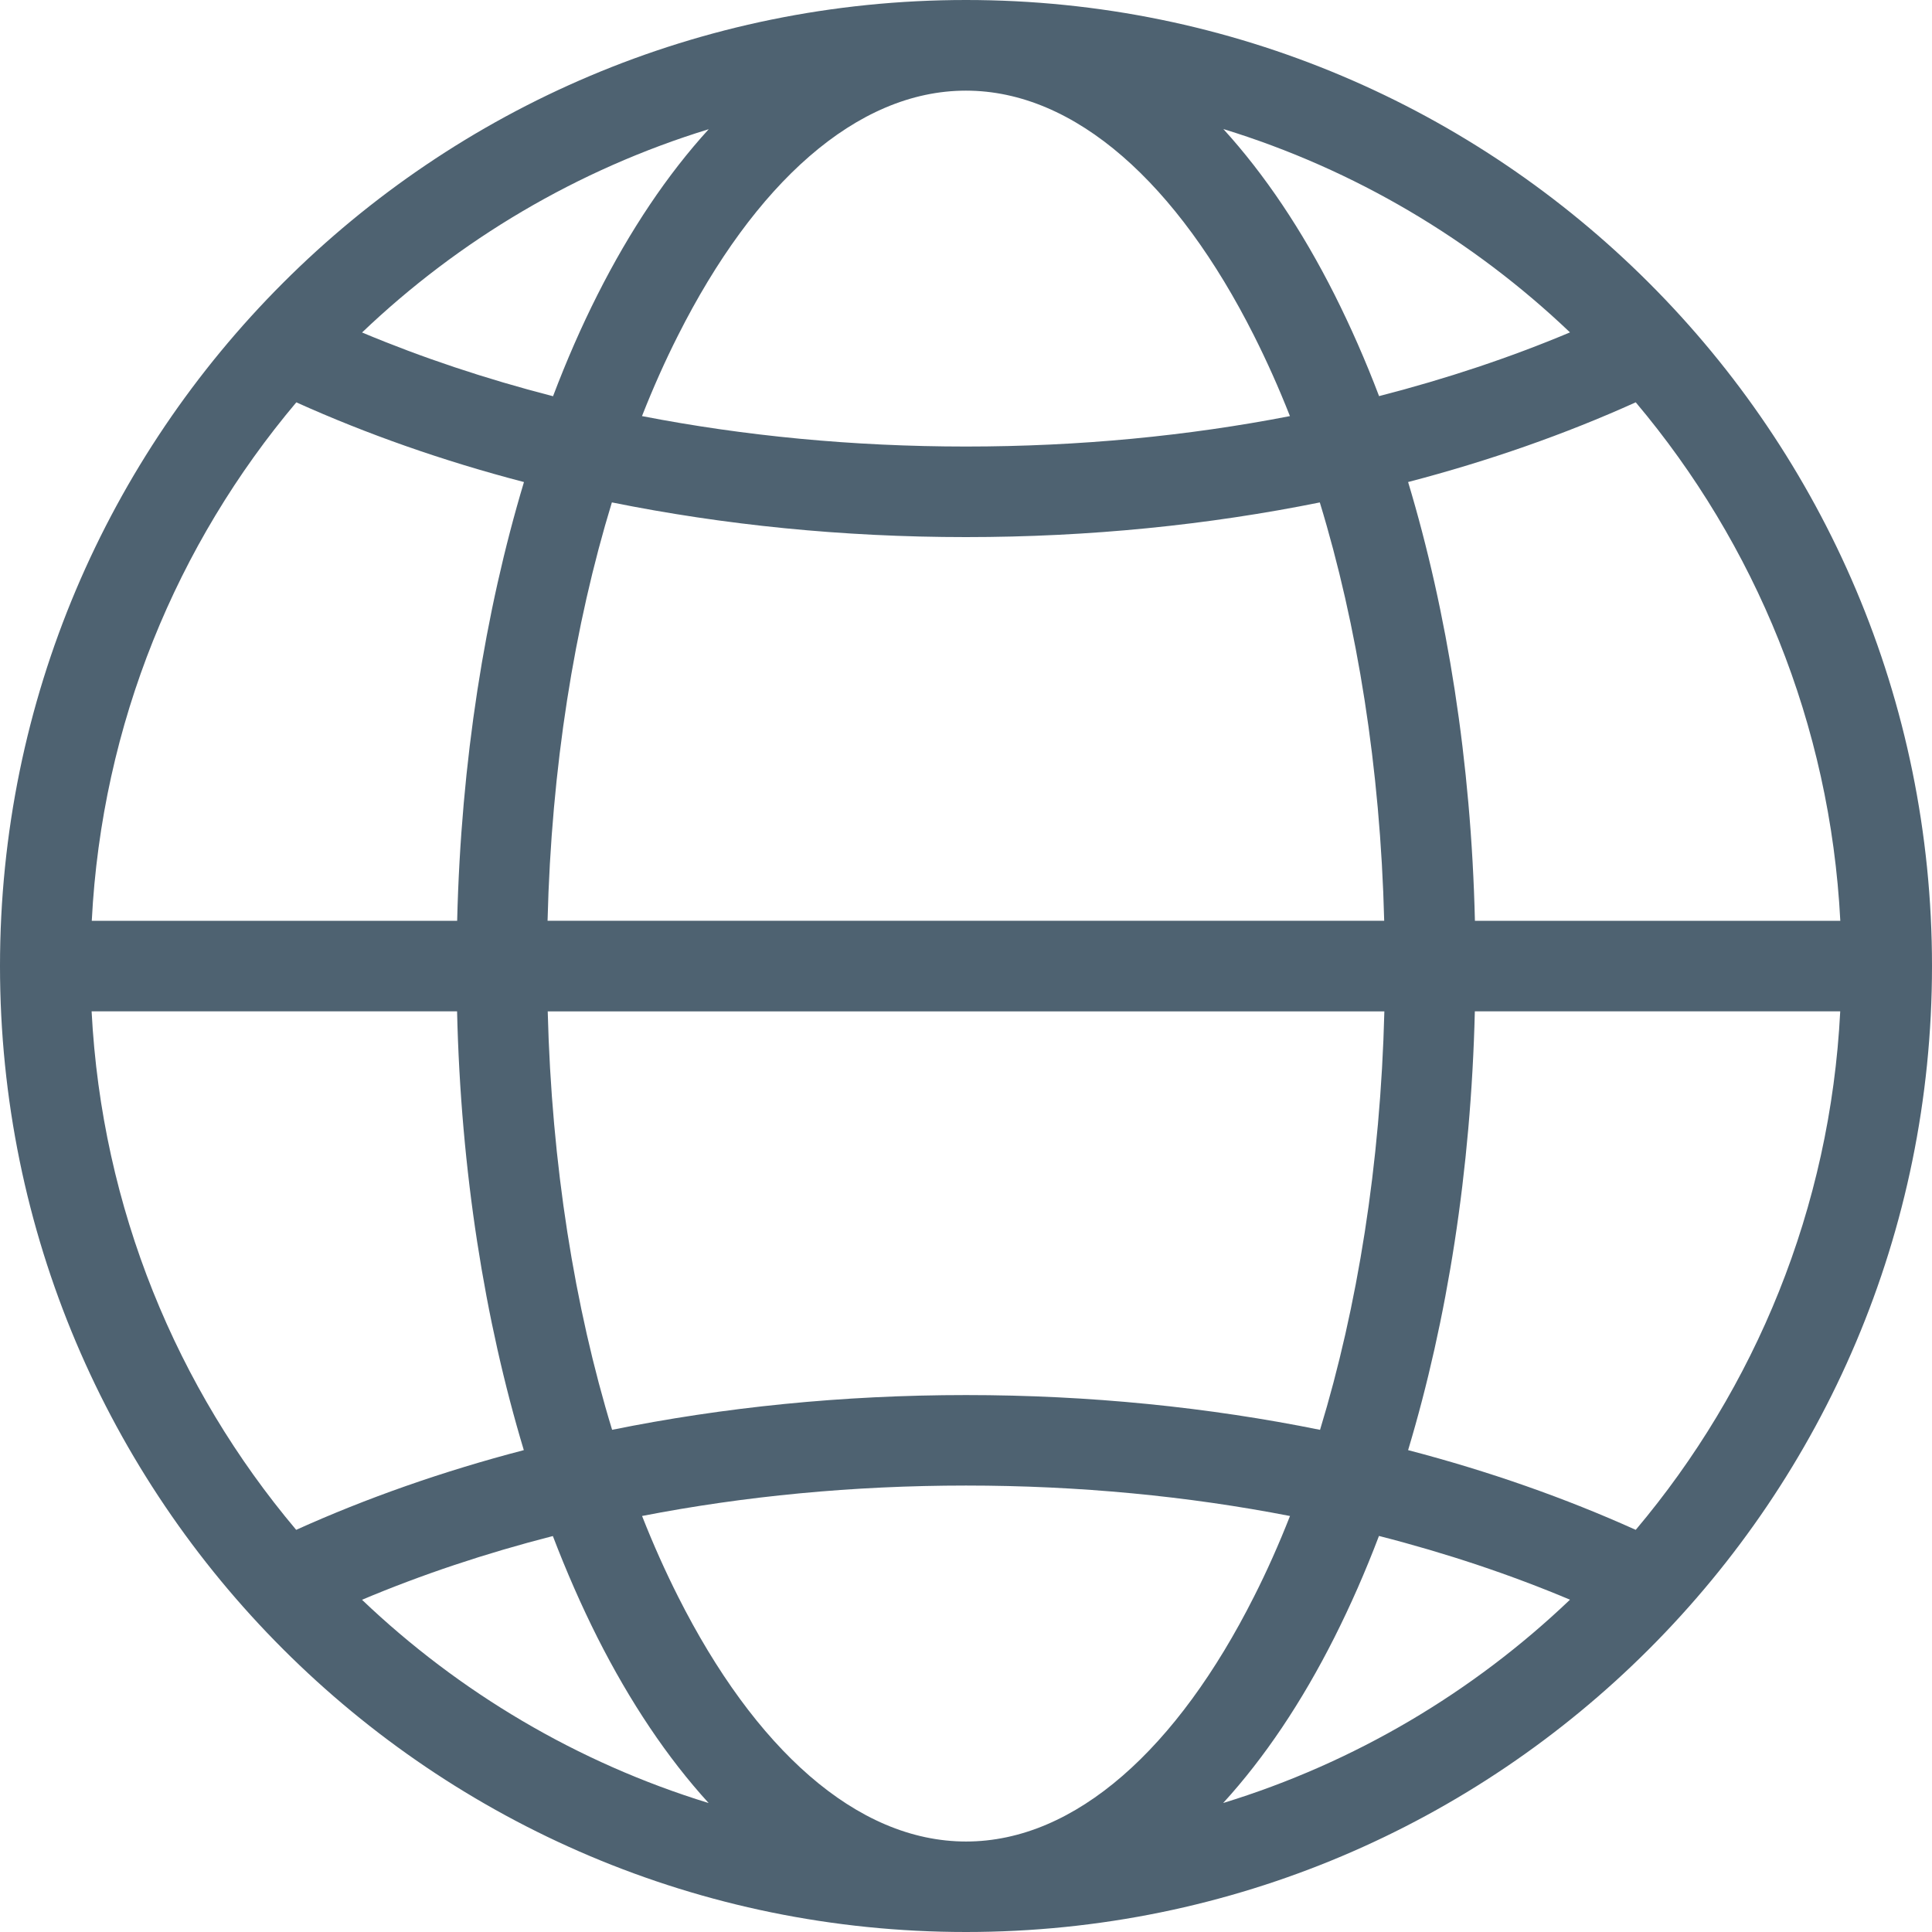
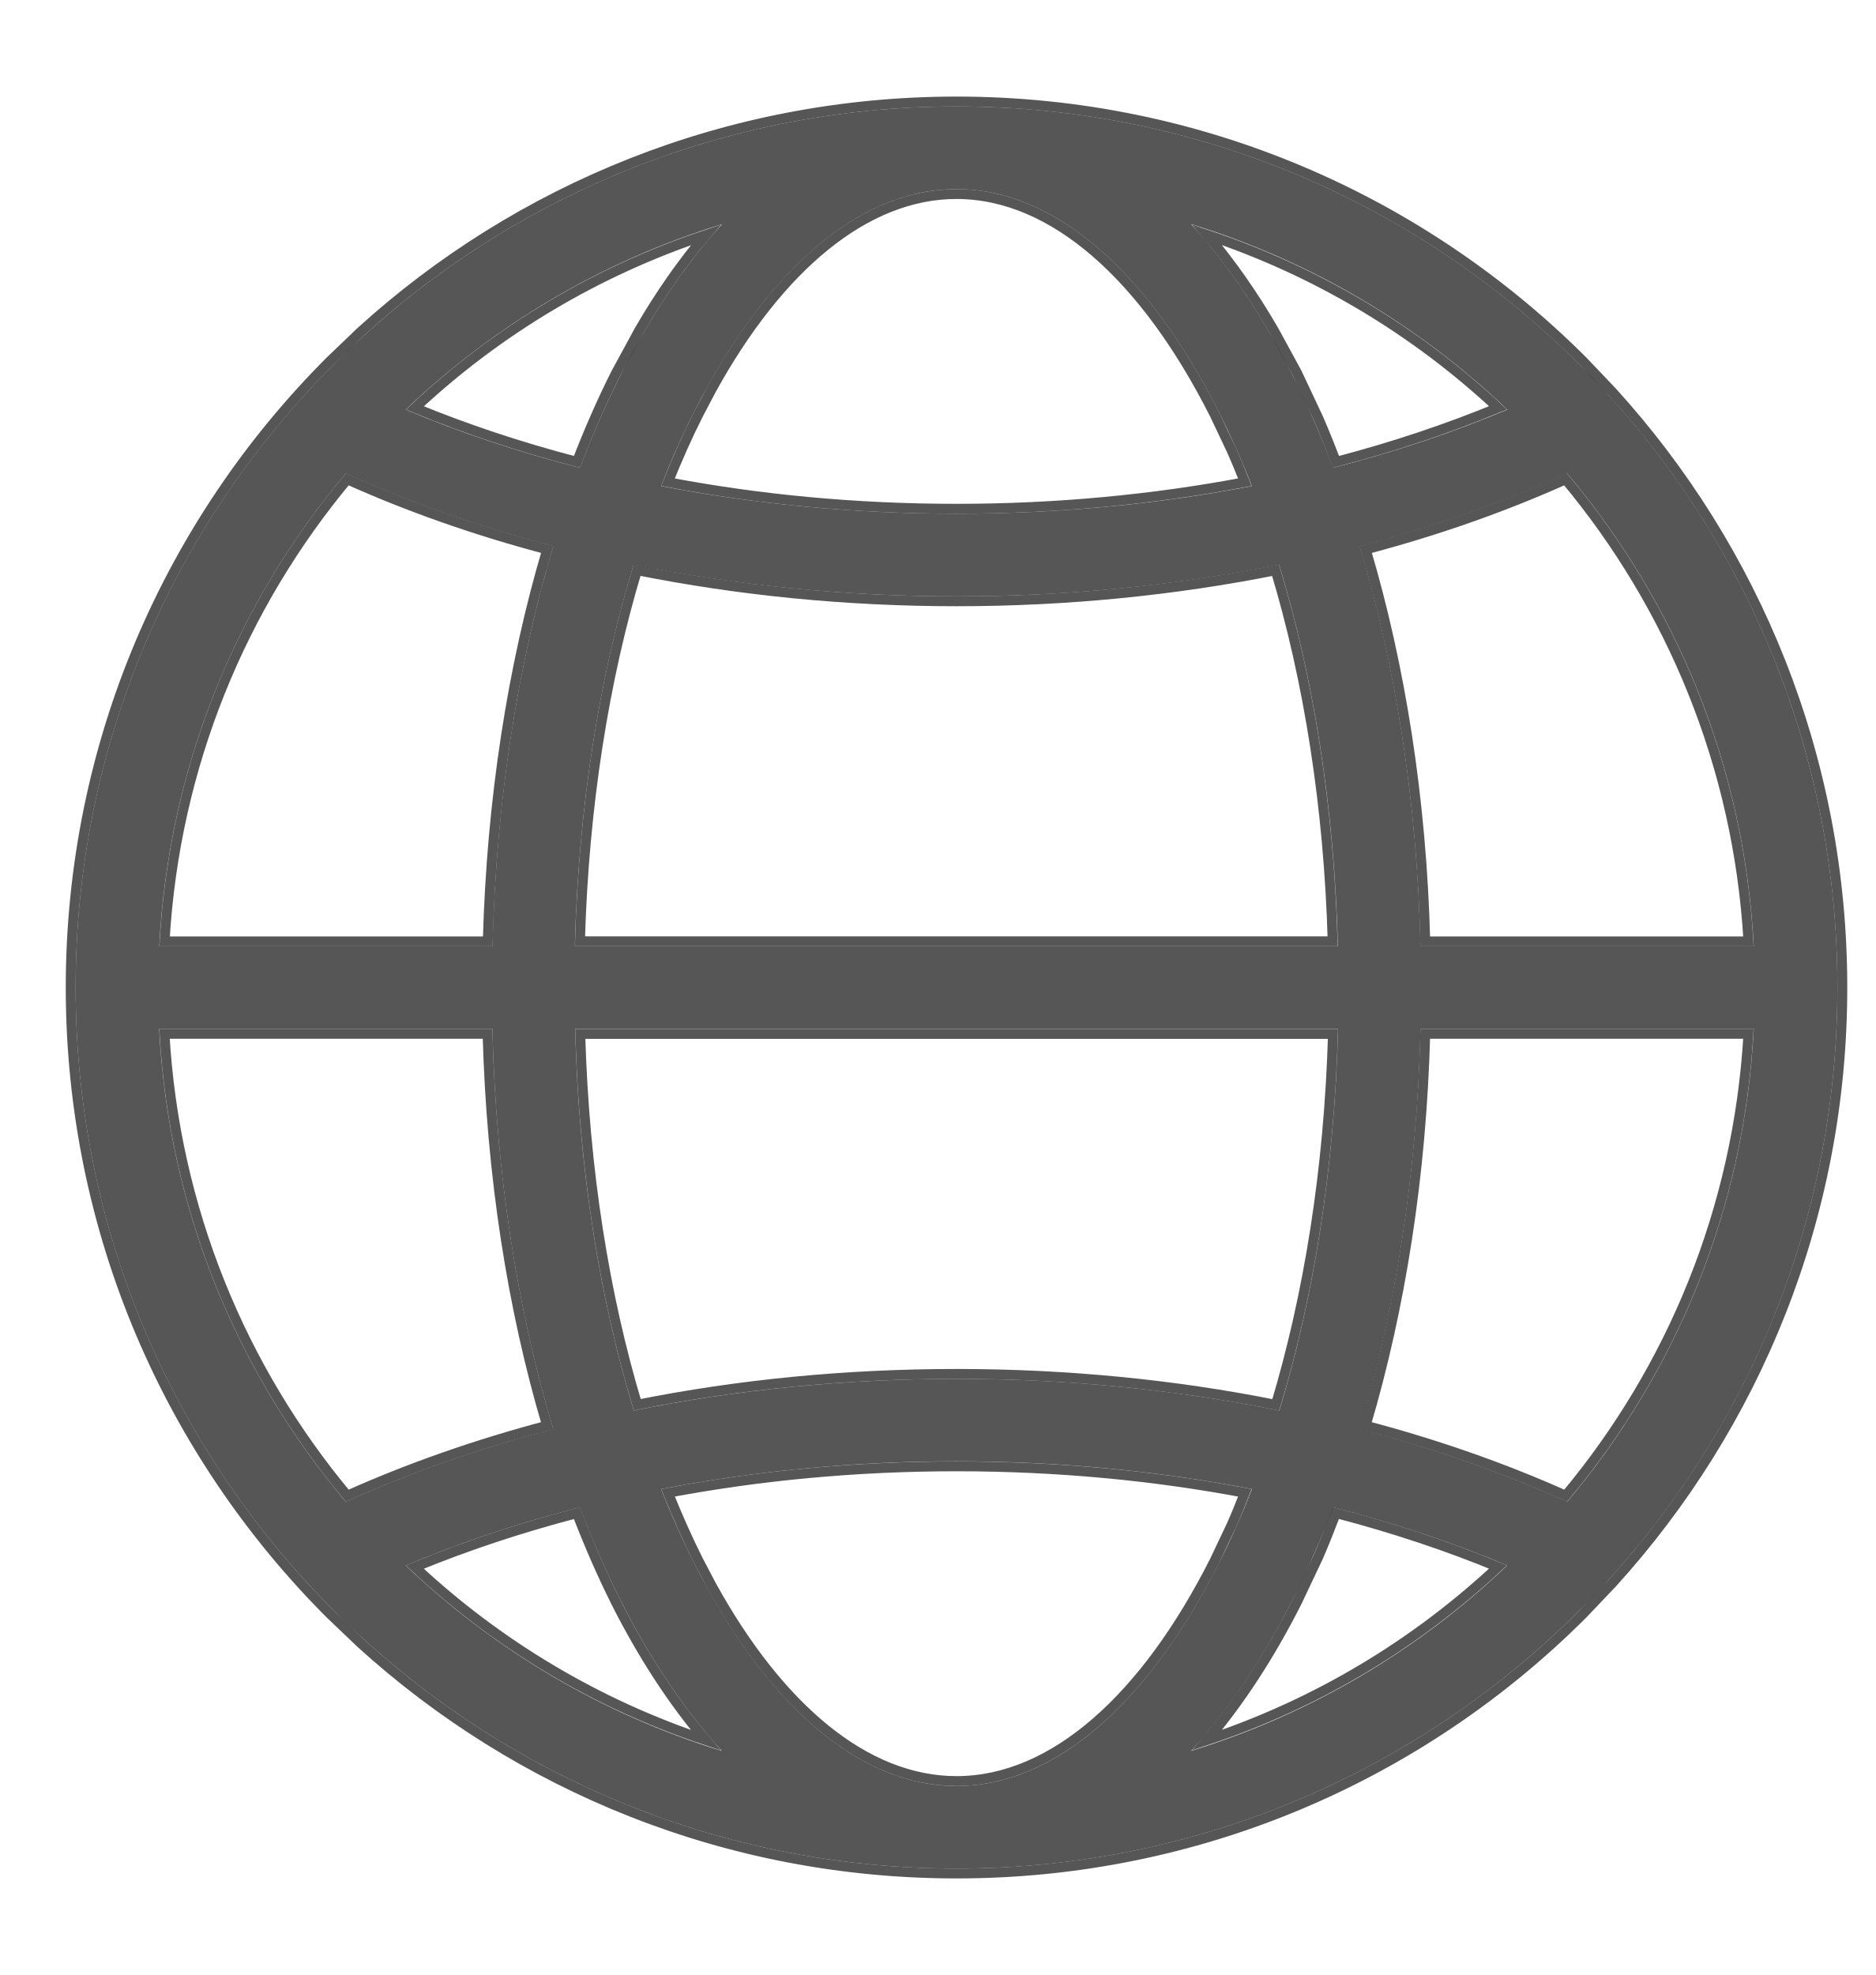
- <svg xmlns="http://www.w3.org/2000/svg" width="24" height="24" viewBox="0 0 24 24" fill="none">
-   <path d="M15.197 22.397C16.83 21.896 18.298 21.022 19.503 19.872C18.764 19.561 17.97 19.295 17.13 19.08C16.961 19.525 16.776 19.945 16.577 20.34C16.173 21.142 15.708 21.836 15.196 22.396L15.197 22.397ZM20.32 19.004C21.802 17.246 22.736 15.012 22.86 12.563H18.321C18.273 14.544 17.977 16.4 17.492 18.014C18.5 18.277 19.447 18.611 20.319 19.004H20.32ZM16.023 18.832C14.758 18.586 13.406 18.454 12 18.454C10.594 18.454 9.242 18.586 7.976 18.832C8.115 19.185 8.265 19.52 8.424 19.835C9.371 21.714 10.637 22.876 12.001 22.876C13.363 22.876 14.63 21.714 15.577 19.835C15.737 19.52 15.886 19.185 16.025 18.832H16.023ZM6.869 19.081C6.029 19.296 5.235 19.562 4.497 19.873C5.702 21.022 7.171 21.897 8.803 22.398C8.291 21.837 7.826 21.143 7.421 20.341C7.223 19.947 7.038 19.526 6.868 19.082L6.869 19.081ZM3.68 19.004C4.552 18.61 5.5 18.277 6.507 18.014C6.021 16.4 5.724 14.544 5.678 12.563H1.138C1.264 15.011 2.197 17.246 3.679 19.004H3.68ZM7.602 17.762C8.988 17.481 10.466 17.33 12 17.33C13.533 17.33 15.011 17.481 16.398 17.762C16.863 16.237 17.149 14.466 17.197 12.564H6.804C6.852 14.466 7.138 16.237 7.604 17.762H7.602ZM20.319 4.998C19.447 5.392 18.499 5.725 17.492 5.988C17.978 7.602 18.275 9.458 18.322 11.439H22.861C22.735 8.991 21.802 6.757 20.32 4.998H20.319ZM16.397 6.241C15.011 6.521 13.533 6.672 11.999 6.672C10.466 6.672 8.987 6.521 7.601 6.241C7.135 7.766 6.849 9.536 6.802 11.438H17.195C17.147 9.537 16.861 7.766 16.395 6.241H16.397ZM6.508 5.988C5.5 5.725 4.553 5.391 3.681 4.998C2.199 6.756 1.265 8.99 1.14 11.439H5.679C5.727 9.458 6.024 7.602 6.509 5.988H6.508ZM4.497 4.13C5.236 4.44 6.03 4.706 6.87 4.922C7.039 4.477 7.223 4.056 7.422 3.662C7.827 2.859 8.292 2.166 8.804 1.605C7.171 2.106 5.702 2.981 4.498 4.13L4.497 4.13ZM7.976 5.169C9.242 5.415 10.594 5.547 12 5.547C13.406 5.547 14.758 5.415 16.024 5.169C15.885 4.816 15.735 4.482 15.576 4.166C14.629 2.287 13.362 1.126 11.999 1.126C10.637 1.126 9.37 2.287 8.423 4.166C8.263 4.482 8.114 4.816 7.975 5.169H7.976ZM17.13 4.921C17.97 4.705 18.764 4.44 19.503 4.129C18.297 2.98 16.829 2.104 15.197 1.603C15.709 2.165 16.174 2.858 16.578 3.66C16.776 4.054 16.962 4.475 17.131 4.92L17.13 4.921ZM20.485 20.485C18.314 22.657 15.314 24 12 24C8.686 24 5.687 22.657 3.515 20.485C1.343 18.314 0 15.314 0 12C0 8.686 1.343 5.687 3.515 3.515C5.686 1.343 8.686 0 12 0C15.314 0 18.313 1.343 20.485 3.515C22.657 5.686 24 8.686 24 12C24 15.314 22.657 18.313 20.485 20.485Z" fill="#042036" fill-opacity="0.7" />
+ <svg xmlns="http://www.w3.org/2000/svg" width="19" height="20" viewBox="0 0 19 20" fill="none">
+   <path d="M12.064 17.73C13.278 17.357 14.37 16.707 15.265 15.852C14.716 15.621 14.126 15.424 13.502 15.264C13.376 15.594 13.238 15.907 13.091 16.2C12.79 16.797 12.445 17.313 12.064 17.73ZM15.873 15.207C16.975 13.9 17.669 12.239 17.762 10.419H14.387C14.352 11.892 14.131 13.271 13.771 14.471C14.52 14.667 15.225 14.915 15.873 15.207ZM12.679 15.079C11.738 14.897 10.733 14.798 9.687 14.798C8.642 14.798 7.637 14.897 6.696 15.079C6.799 15.342 6.91 15.591 7.029 15.825C7.733 17.222 8.674 18.086 9.688 18.086C10.701 18.086 11.643 17.222 12.347 15.825C12.466 15.591 12.577 15.342 12.68 15.079H12.679ZM5.873 15.264C5.248 15.424 4.658 15.622 4.109 15.853C5.005 16.707 6.097 17.358 7.31 17.731C6.93 17.313 6.584 16.798 6.283 16.202C6.136 15.909 5.999 15.595 5.873 15.264ZM3.502 15.207C4.15 14.914 4.854 14.667 5.603 14.471C5.242 13.271 5.022 11.892 4.987 10.419H1.612C1.705 12.239 2.4 13.9 3.502 15.207ZM6.418 14.284C7.448 14.075 8.547 13.963 9.687 13.963C10.827 13.963 11.926 14.075 12.957 14.284C13.303 13.15 13.516 11.833 13.552 10.419H5.825C5.86 11.833 6.073 13.15 6.419 14.284H6.418ZM15.872 4.794C15.224 5.087 14.52 5.335 13.771 5.53C14.132 6.73 14.352 8.11 14.387 9.583H17.762C17.669 7.763 16.974 6.101 15.872 4.794ZM12.956 5.718C11.926 5.926 10.827 6.039 9.687 6.039C8.547 6.039 7.448 5.926 6.417 5.718C6.071 6.852 5.858 8.168 5.822 9.582H13.55C13.514 8.168 13.301 6.852 12.955 5.718H12.956ZM5.604 5.53C4.854 5.335 4.15 5.087 3.502 4.794C2.401 6.101 1.706 7.762 1.613 9.583H4.988C5.024 8.11 5.244 6.73 5.604 5.53ZM4.109 4.148C4.658 4.38 5.248 4.577 5.873 4.737C5.999 4.407 6.136 4.094 6.284 3.801C6.585 3.204 6.931 2.688 7.311 2.271C6.097 2.644 5.005 3.294 4.109 4.148ZM6.696 4.922C7.637 5.104 8.642 5.202 9.687 5.202C10.733 5.202 11.738 5.104 12.679 4.922C12.576 4.659 12.464 4.41 12.346 4.175C11.642 2.779 10.7 1.915 9.687 1.915C8.674 1.915 7.732 2.779 7.028 4.175C6.909 4.41 6.798 4.659 6.695 4.922H6.696ZM13.502 4.737C14.126 4.577 14.716 4.379 15.266 4.148C14.369 3.293 13.278 2.643 12.064 2.27C12.445 2.688 12.79 3.203 13.091 3.799C13.239 4.092 13.376 4.406 13.502 4.737ZM15.996 16.308C14.382 17.923 12.151 18.922 9.687 18.922C7.224 18.922 4.994 17.923 3.379 16.308C1.764 14.694 0.766 12.464 0.766 10C0.766 7.536 1.764 5.306 3.379 3.691C4.993 2.077 7.224 1.078 9.687 1.078C12.151 1.078 14.381 2.077 15.996 3.691C17.61 5.306 18.609 7.536 18.609 10C18.609 12.464 17.611 14.693 15.996 16.308Z" fill="#2C2C2C" fill-opacity="0.8" />
+   <path d="M9.688 1.028C12.165 1.028 14.407 2.033 16.031 3.656L16.328 3.968C17.776 5.561 18.659 7.677 18.659 10C18.659 12.323 17.776 14.438 16.328 16.032L16.031 16.344C14.408 17.967 12.165 18.972 9.688 18.972C7.365 18.972 5.249 18.089 3.655 16.641L3.344 16.344C1.72 14.72 0.716 12.477 0.716 10C0.716 7.523 1.72 5.28 3.344 3.656L3.655 3.358C5.248 1.911 7.365 1.028 9.688 1.028ZM9.688 14.849C8.667 14.849 7.686 14.943 6.766 15.117C6.862 15.357 6.964 15.586 7.073 15.803L7.207 16.058C7.891 17.297 8.765 18.036 9.688 18.036C10.67 18.036 11.601 17.195 12.303 15.803L12.474 15.442C12.521 15.337 12.564 15.228 12.608 15.117C11.688 14.943 10.707 14.849 9.688 14.849ZM5.843 15.323C5.264 15.474 4.715 15.657 4.201 15.869C5.037 16.651 6.039 17.254 7.149 17.623C6.814 17.229 6.508 16.759 6.238 16.225V16.224C6.096 15.941 5.965 15.64 5.843 15.323ZM13.351 15.767L13.135 16.223C12.865 16.757 12.559 17.228 12.224 17.622C13.335 17.253 14.336 16.65 15.172 15.868C14.658 15.656 14.109 15.473 13.53 15.322C13.472 15.474 13.414 15.623 13.351 15.767ZM1.666 10.469C1.768 12.244 2.446 13.864 3.517 15.146C4.143 14.866 4.822 14.627 5.541 14.437C5.191 13.257 4.977 11.908 4.938 10.469H1.666ZM14.435 10.469C14.397 11.908 14.181 13.257 13.831 14.437C14.552 14.627 15.231 14.866 15.857 15.146C16.928 13.864 17.606 12.245 17.708 10.469H14.435ZM5.877 10.47C5.916 11.842 6.121 13.119 6.454 14.225C7.474 14.021 8.561 13.913 9.688 13.913C10.813 13.913 11.9 14.022 12.921 14.226C13.254 13.12 13.461 11.842 13.5 10.47H5.877ZM15.856 4.854C15.23 5.135 14.552 5.374 13.832 5.564C14.182 6.744 14.398 8.094 14.435 9.533H17.708C17.606 7.758 16.927 6.137 15.856 4.854ZM3.517 4.854C2.446 6.137 1.769 7.757 1.667 9.533H4.94C4.979 8.094 5.193 6.744 5.542 5.564C4.822 5.374 4.143 5.135 3.517 4.854ZM6.452 5.774C6.119 6.88 5.913 8.159 5.874 9.532H13.497C13.458 8.159 13.252 6.881 12.919 5.775C11.899 5.978 10.813 6.089 9.687 6.089C8.56 6.089 7.473 5.978 6.452 5.774ZM9.687 1.965C8.765 1.965 7.89 2.703 7.206 3.943L7.072 4.198C6.963 4.414 6.861 4.643 6.765 4.883C7.685 5.058 8.667 5.152 9.688 5.152C10.707 5.152 11.688 5.057 12.608 4.883C12.564 4.772 12.52 4.664 12.473 4.559L12.302 4.198C11.6 2.805 10.67 1.965 9.687 1.965ZM7.15 2.378C6.04 2.747 5.037 3.349 4.202 4.131C4.715 4.343 5.264 4.526 5.843 4.677C5.965 4.36 6.097 4.06 6.239 3.778L6.475 3.344C6.683 2.985 6.909 2.662 7.15 2.378ZM12.224 2.377C12.465 2.661 12.692 2.984 12.9 3.343L13.136 3.776L13.351 4.233C13.414 4.377 13.473 4.525 13.531 4.677C14.11 4.526 14.659 4.342 15.172 4.13C14.336 3.349 13.334 2.746 12.224 2.377Z" stroke="#2C2C2C" stroke-opacity="0.8" stroke-width="0.1" />
</svg>
